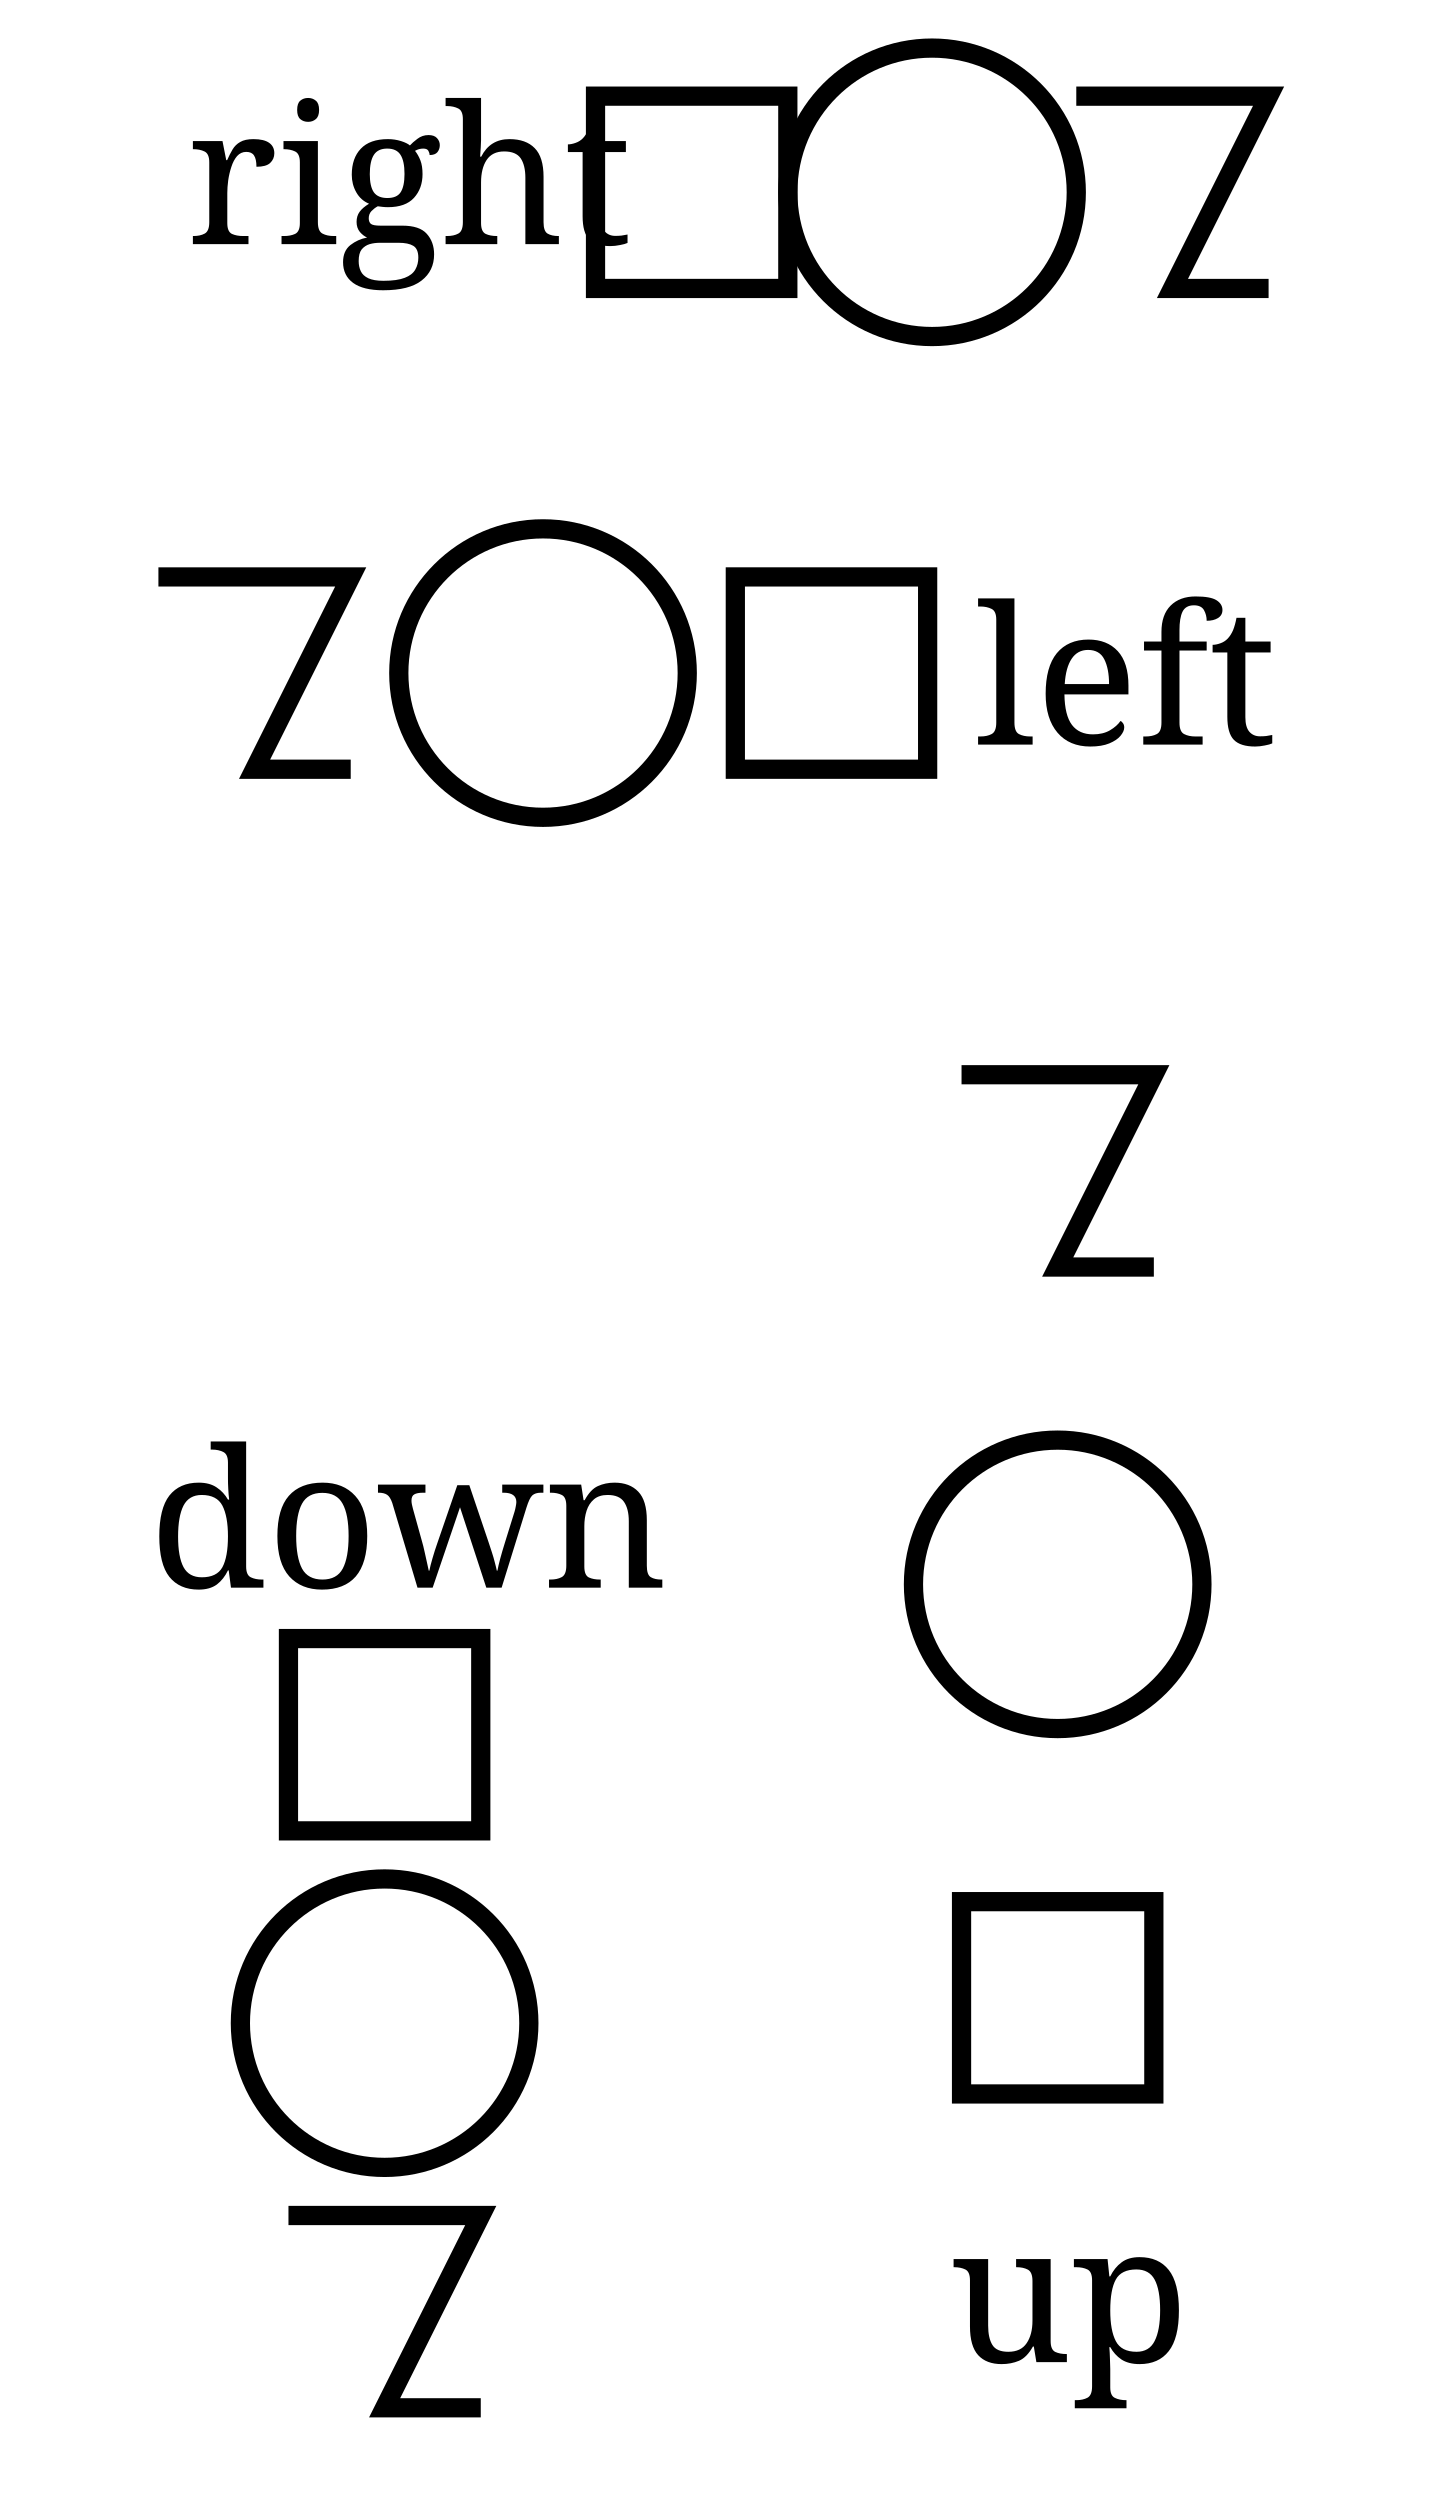
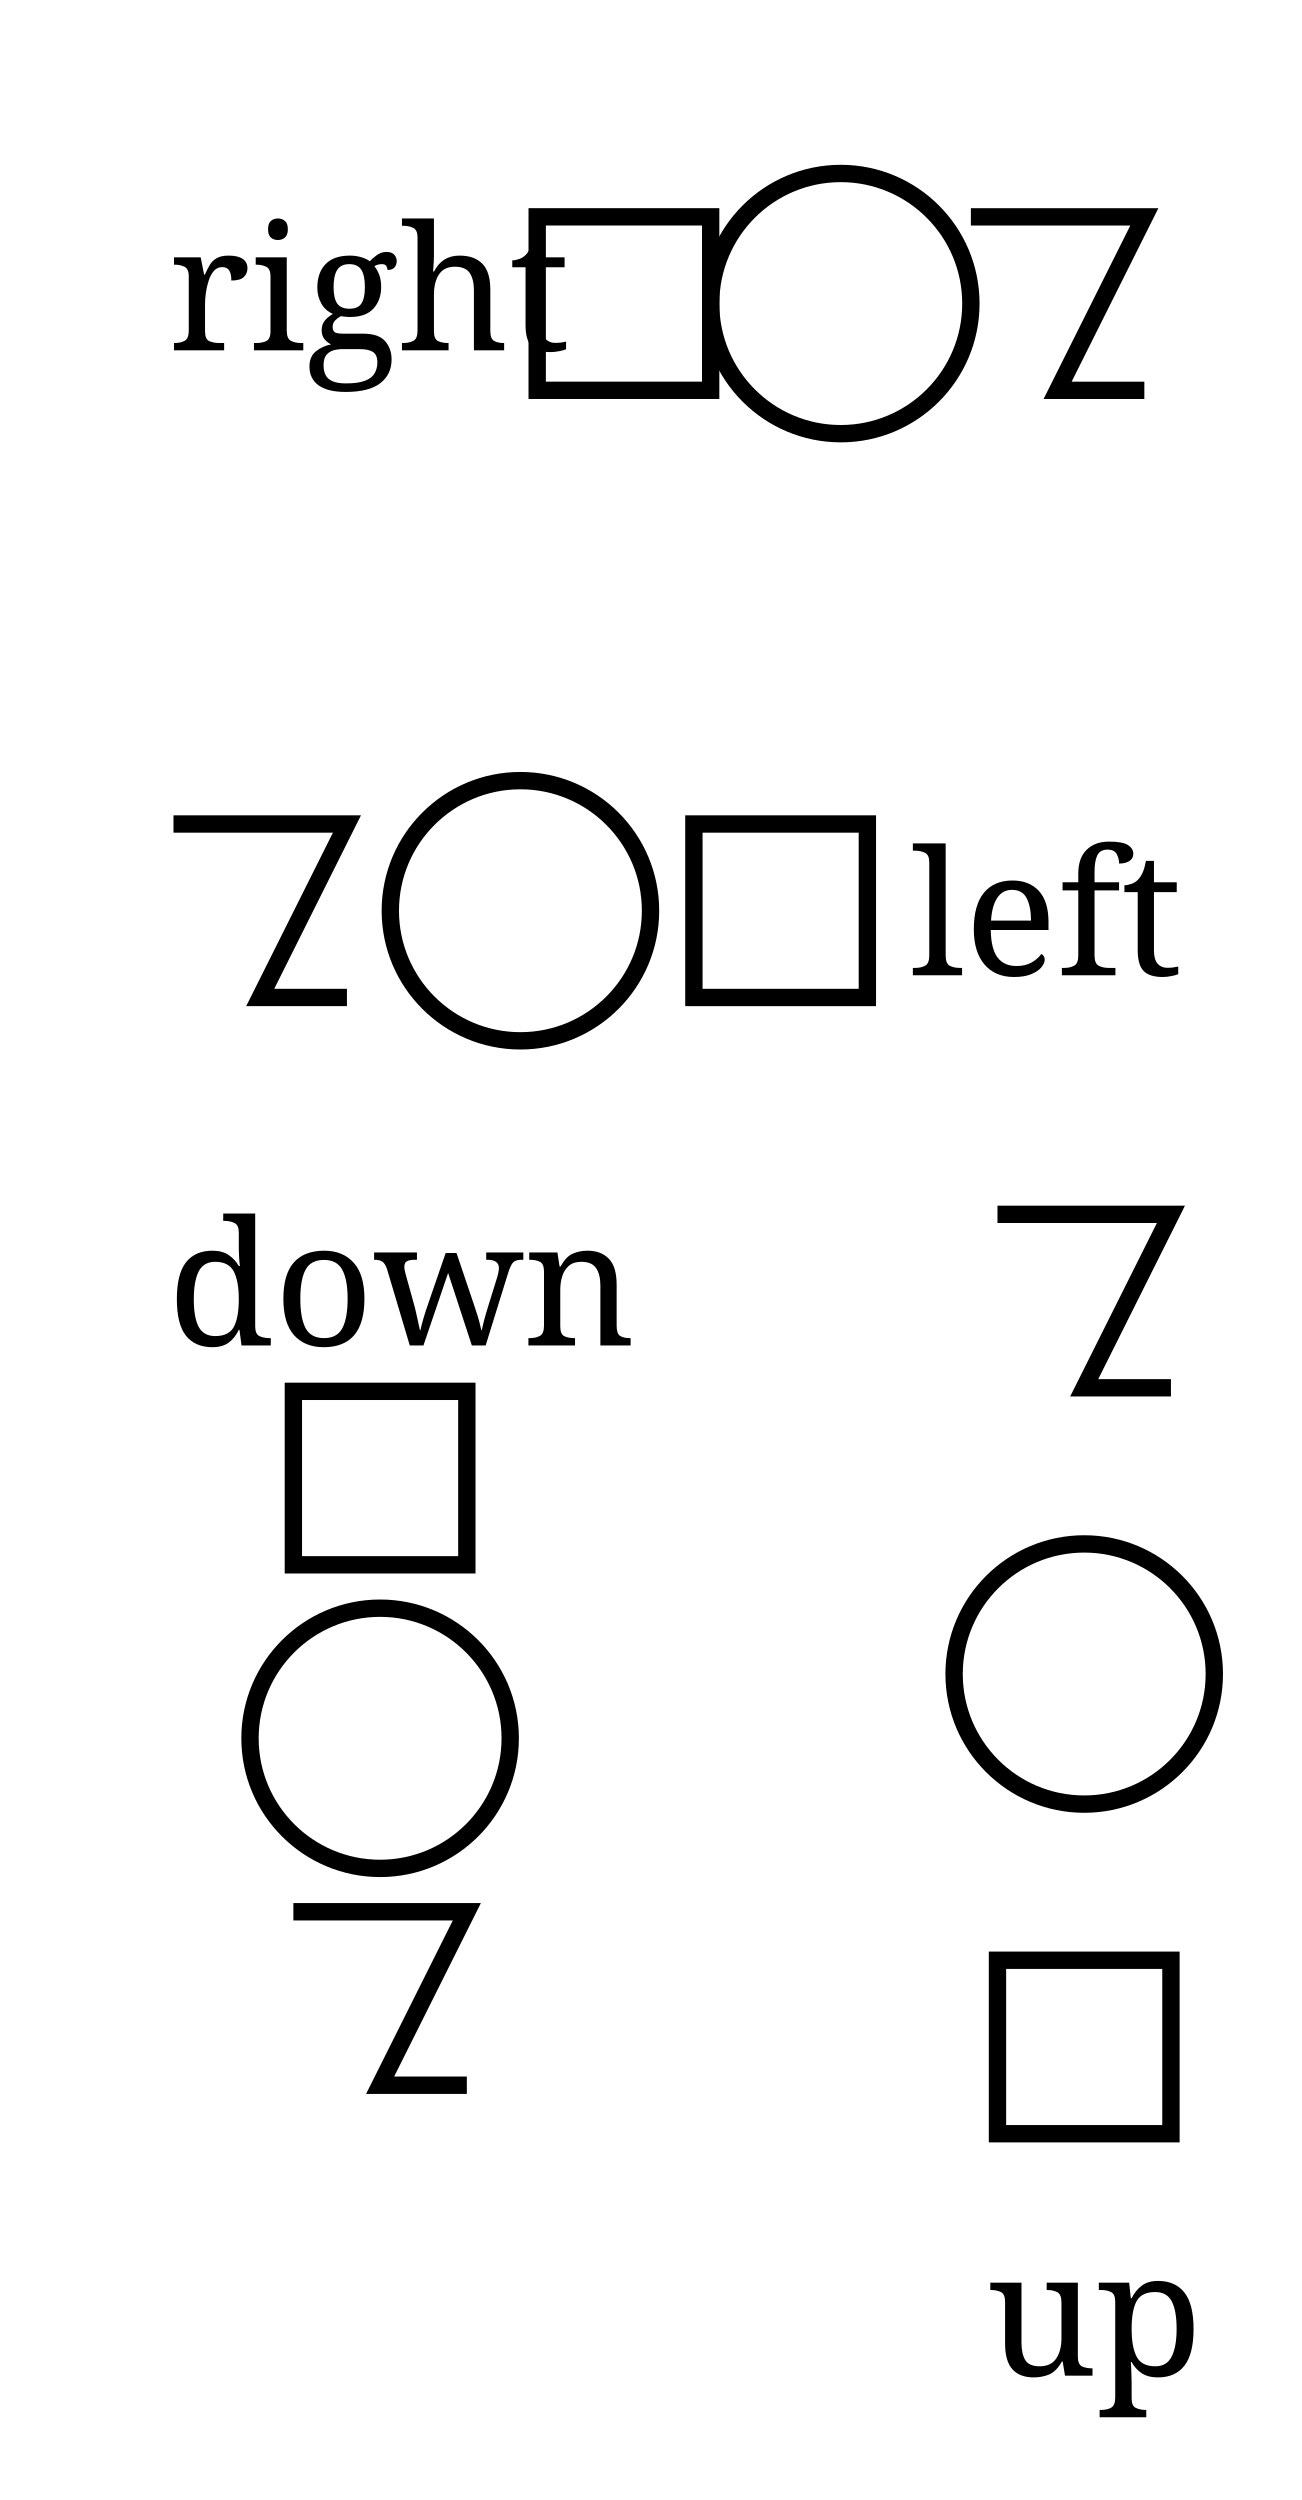
- <svg xmlns="http://www.w3.org/2000/svg" version="1.2" width="150" height="260" stroke="black" stroke-width="2" fill="none">
-   <g>
-     <text font-family="Georgia" font-size="20" stroke="none" fill="black" transform="translate(19.4043 25.39062)">right</text>
-     <rect x="0" y="0" width="20" height="20" transform="translate(61.93359 10.0)" />
-     <circle cx="0" cy="0" r="15" transform="translate(96.93359 20.0)" />
-     <polyline points="0,0 20,0 10,20 20,20" transform="translate(111.9336 10.0)" />
+ <svg xmlns="http://www.w3.org/2000/svg" version="1.2" stroke="black" stroke-width="2" fill="none" width="150.0" height="288.229">
+   <g transform="translate(19.4043 50.11719)">
+     <text font-family="Georgia" font-size="20" stroke="none" fill="black" transform="translate(0.0 -9.726562)">right</text>
+     <rect x="0" y="0" width="20" height="20" transform="translate(42.5293 -25.11719)" />
+     <circle cx="0" cy="0" r="15" transform="translate(77.5293 -15.11719)" />
+     <polyline points="0,0 20,0 10,20 20,20" transform="translate(92.5293 -25.11719)" />
  </g>
-   <g>
-     <text font-family="Georgia" font-size="20" stroke="none" fill="black" transform="translate(101.4551 77.43652)">left</text>
-     <rect x="0" y="0" width="20" height="20" transform="translate(76.47461 60.0)" />
-     <circle cx="0" cy="0" r="15" transform="translate(56.47461 70.0)" />
-     <polyline points="0,0 20,0 10,20 20,20" transform="translate(16.47461 60.0)" />
+   <g transform="translate(133.5059 120.127)">
+     <text font-family="Georgia" font-size="20" stroke="none" fill="black" transform="translate(-28.52539 -7.69043)">left</text>
+     <rect x="0" y="0" width="20" height="20" transform="translate(-53.50586 -25.12695)" />
+     <circle cx="0" cy="0" r="15" transform="translate(-73.50586 -15.12695)" />
+     <polyline points="0,0 20,0 10,20 20,20" transform="translate(-113.5059 -25.12695)" />
  </g>
-   <g>
-     <text font-family="Georgia" font-size="20" stroke="none" fill="black" transform="translate(15.47363 165.1172)">down</text>
-     <rect x="0" y="0" width="20" height="20" transform="translate(30.0 170.4102)" />
-     <circle cx="0" cy="0" r="15" transform="translate(40.0 210.4102)" />
-     <polyline points="0,0 20,0 10,20 20,20" transform="translate(30.0 230.4102)" />
+   <g transform="translate(43.12012 155.1172)">
+     <text font-family="Georgia" font-size="20" stroke="none" fill="black" transform="translate(-23.82324 0.0)">down</text>
+     <rect x="0" y="0" width="20" height="20" transform="translate(-9.296875 5.292969)" />
+     <circle cx="0" cy="0" r="15" transform="translate(0.703125 45.29297)" />
+     <polyline points="0,0 20,0 10,20 20,20" transform="translate(-9.296875 65.29297)" />
  </g>
-   <g>
-     <text font-family="Georgia" font-size="20" stroke="none" fill="black" transform="translate(98.7207 245.6641)">up</text>
-     <rect x="0" y="0" width="20" height="20" transform="translate(100.0 197.7715)" />
-     <circle cx="0" cy="0" r="15" transform="translate(110.0 164.7715)" />
-     <polyline points="0,0 20,0 10,20 20,20" transform="translate(100.0 111.7715)" />
+   <g transform="translate(124.6582 288.1211)">
+     <text font-family="Georgia" font-size="20" stroke="none" fill="black" transform="translate(-10.9375 -14.22852)">up</text>
+     <rect x="0" y="0" width="20" height="20" transform="translate(-9.658203 -62.12109)" />
+     <circle cx="0" cy="0" r="15" transform="translate(0.3417969 -95.12109)" />
+     <polyline points="0,0 20,0 10,20 20,20" transform="translate(-9.658203 -148.1211)" />
  </g>
</svg>
